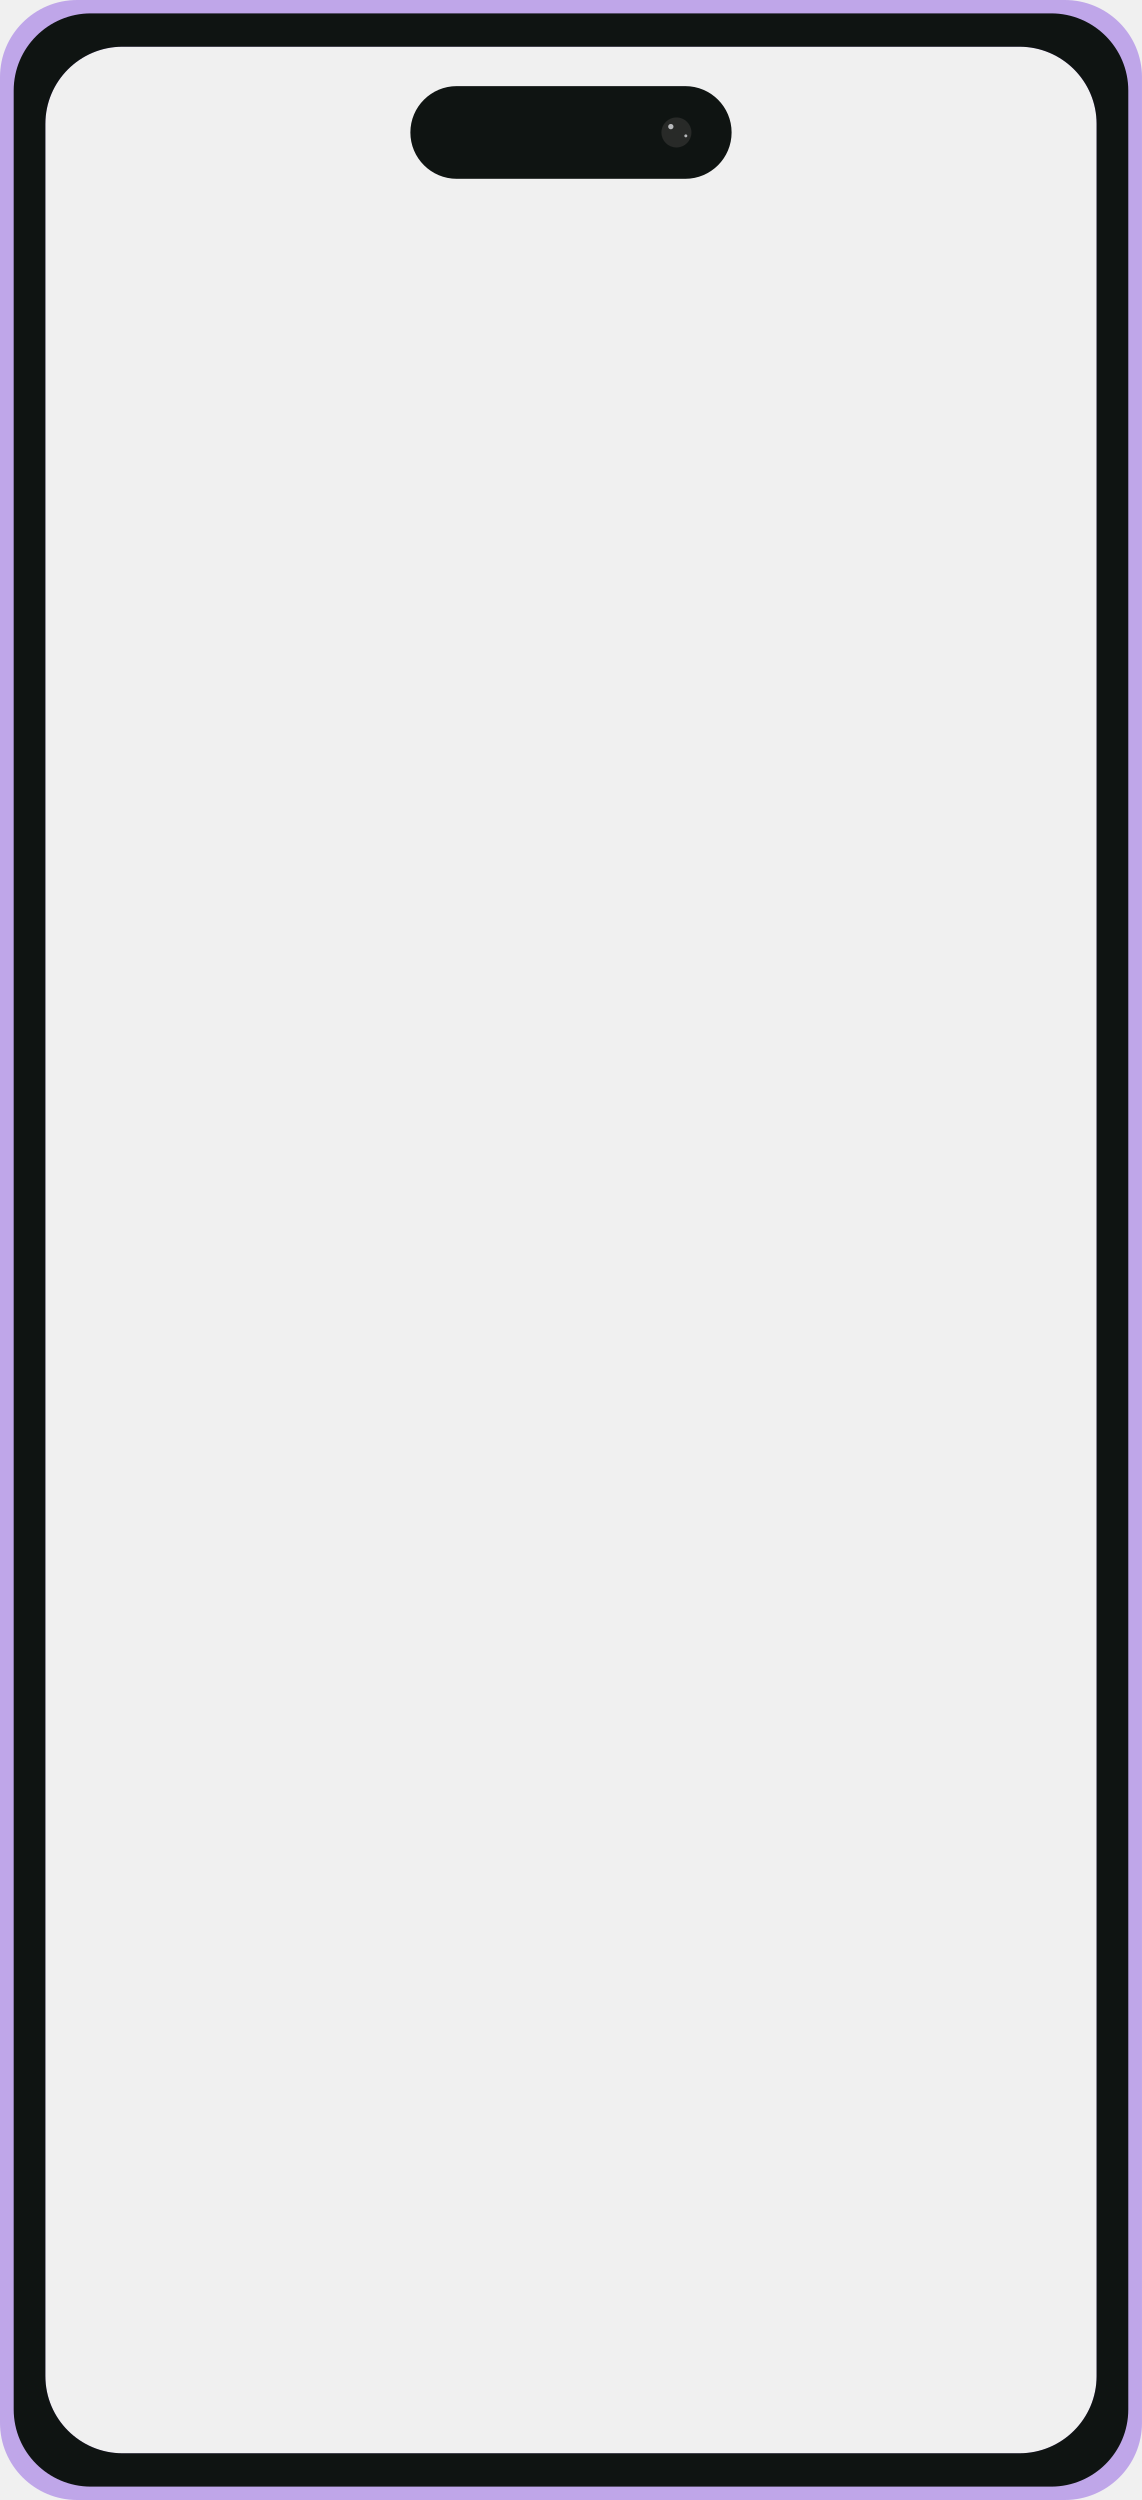
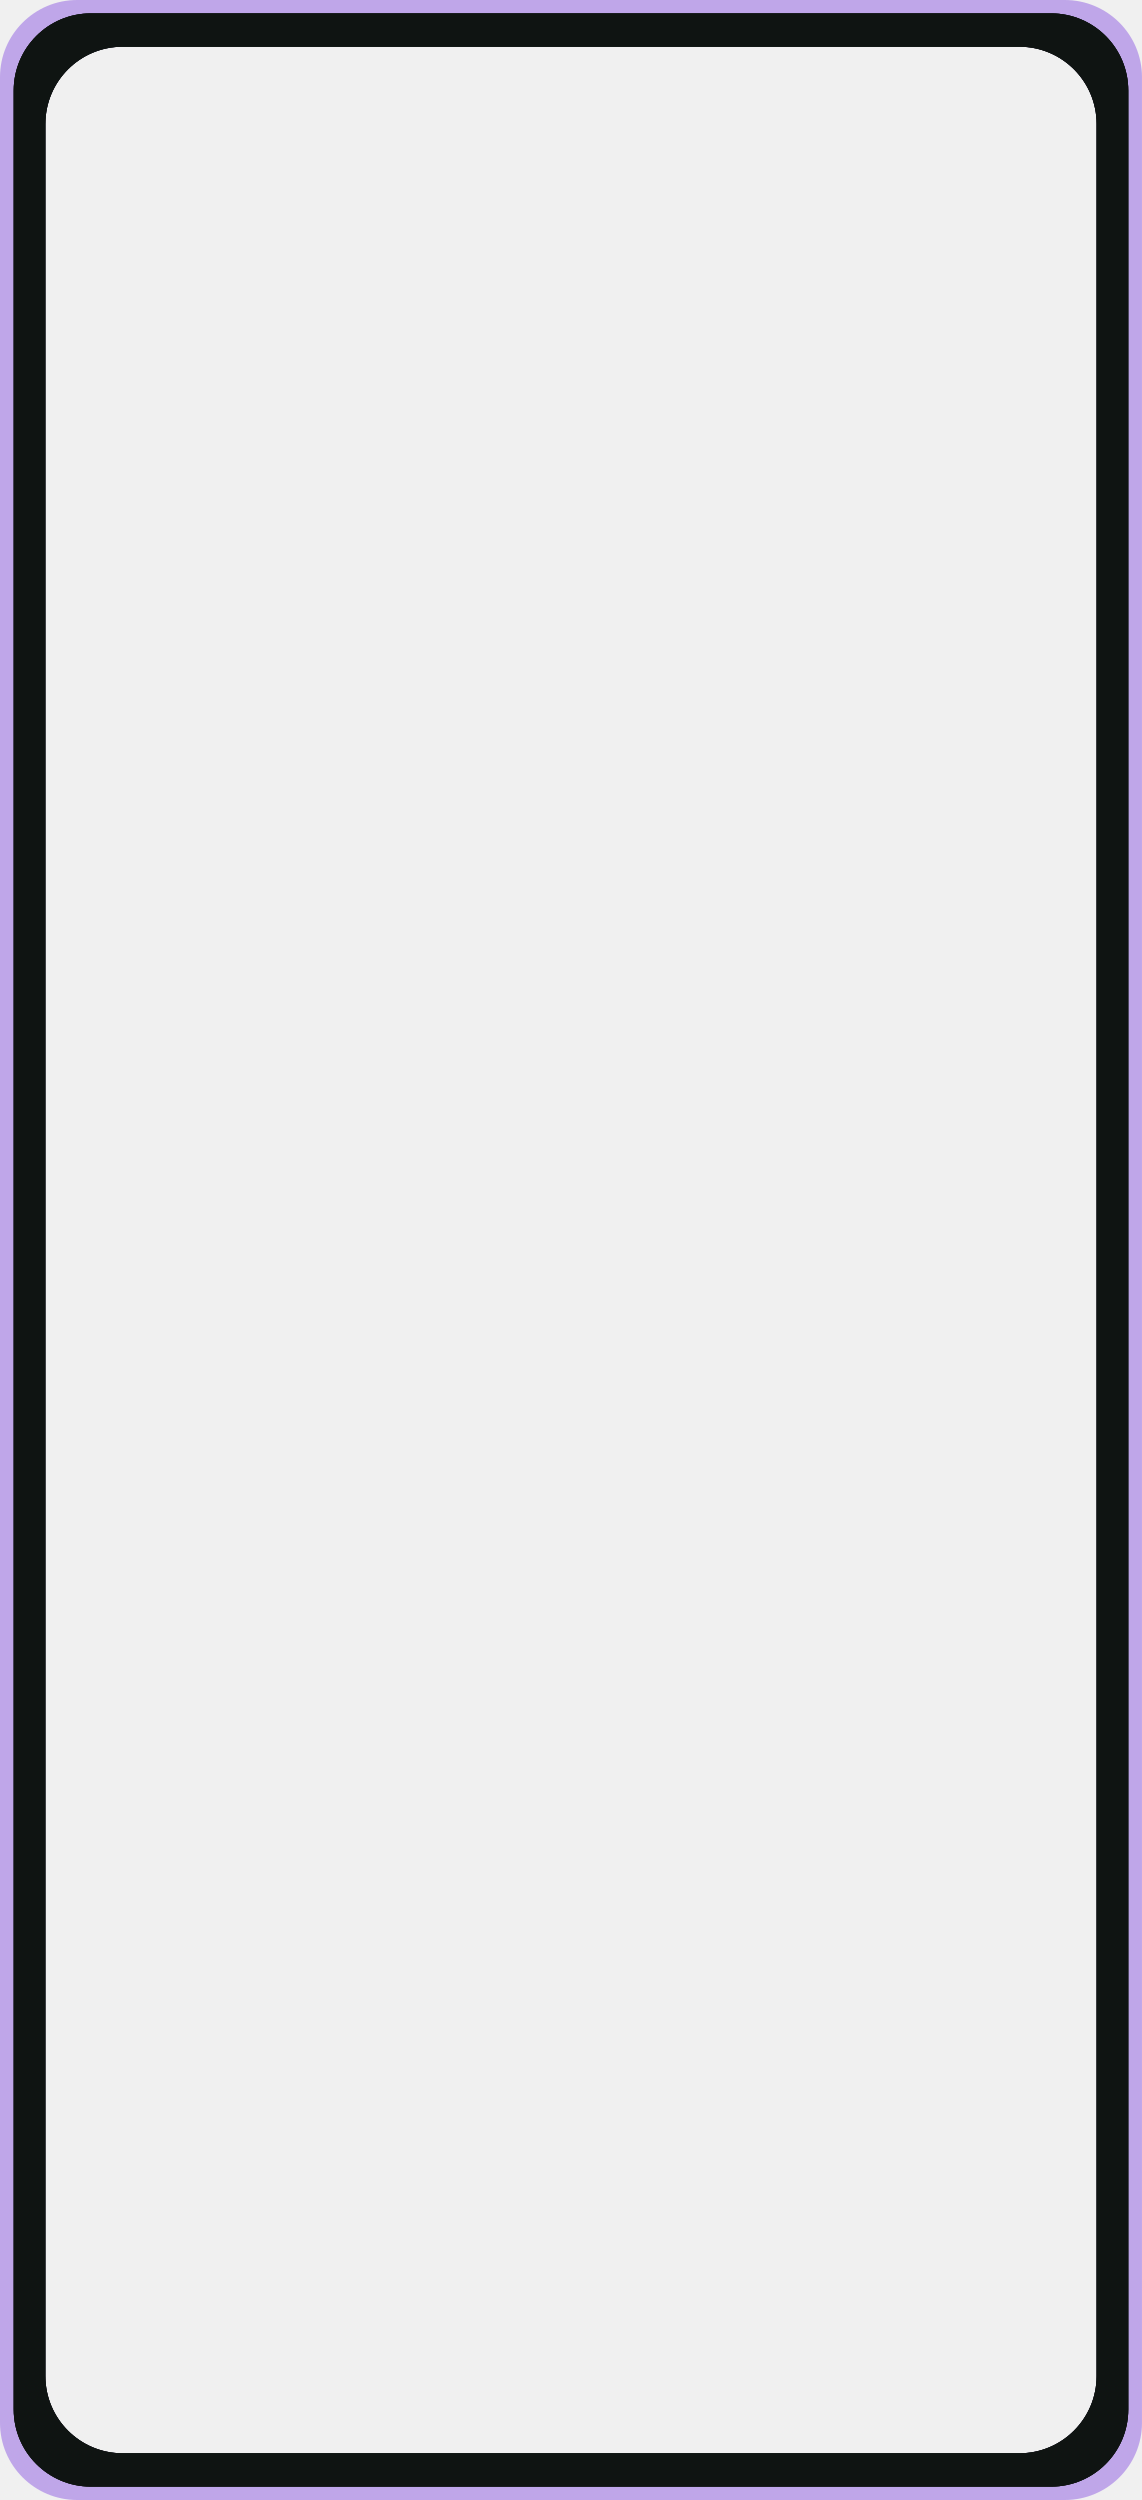
<svg xmlns="http://www.w3.org/2000/svg" width="296" height="648" viewBox="0 0 296 648" fill="none">
  <g clip-path="url(#clip0_24_1486)">
    <path fill-rule="evenodd" clip-rule="evenodd" d="M296 20V628C296 639.038 287.038 648 276 648H20C8.962 648 0 639.038 0 628V20C0 8.962 8.962 0 20 0H276C287.038 0 296 8.962 296 20ZM284.237 32.109C284.237 21.071 275.275 12.109 264.237 12.109H31.763C20.725 12.109 11.763 21.071 11.763 32.109V615.891C11.763 626.929 20.725 635.891 31.763 635.891H264.237C275.275 635.891 284.237 626.929 284.237 615.891V32.109Z" fill="#BFA6E9" />
-     <path fill-rule="evenodd" clip-rule="evenodd" d="M292.452 23.467V624.533C292.452 635.571 283.49 644.533 272.452 644.533H23.548C12.51 644.533 3.548 635.571 3.548 624.533V23.467C3.548 12.429 12.51 3.467 23.548 3.467H272.452C283.49 3.467 292.452 12.429 292.452 23.467ZM284.237 32.109C284.237 21.071 275.275 12.108 264.236 12.108H31.764C20.725 12.108 11.763 21.071 11.763 32.109V615.891C11.763 626.929 20.725 635.891 31.764 635.891H264.236C275.275 635.891 284.237 626.929 284.237 615.891V32.109Z" fill="#0F1412" />
-     <path fill-rule="evenodd" clip-rule="evenodd" d="M189.632 34.336C189.632 40.965 184.249 46.349 177.618 46.349H118.381C111.751 46.349 106.368 40.965 106.368 34.336C106.368 27.705 111.751 22.322 118.381 22.322H177.618C184.249 22.322 189.632 27.705 189.632 34.336Z" fill="#0F1412" />
-     <path d="M175.331 38.226C177.48 38.226 179.222 36.484 179.222 34.335C179.222 32.186 177.48 30.444 175.331 30.444C173.182 30.444 171.44 32.186 171.44 34.335C171.44 36.484 173.182 38.226 175.331 38.226Z" fill="#282A28" />
-     <path d="M173.88 33.512C174.261 33.512 174.571 33.203 174.571 32.821C174.571 32.439 174.261 32.13 173.88 32.13C173.498 32.13 173.189 32.439 173.189 32.821C173.189 33.203 173.498 33.512 173.88 33.512Z" fill="#B8BABC" />
-     <path d="M177.764 35.606C177.977 35.606 178.15 35.433 178.15 35.22C178.15 35.007 177.977 34.834 177.764 34.834C177.55 34.834 177.377 35.007 177.377 35.22C177.377 35.433 177.55 35.606 177.764 35.606Z" fill="#B8BABC" />
+     <path fill-rule="evenodd" clip-rule="evenodd" d="M292.452 23.467V624.533C292.452 635.571 283.49 644.533 272.452 644.533H23.548C12.51 644.533 3.548 635.571 3.548 624.533V23.467C3.548 12.429 12.51 3.467 23.548 3.467H272.452C283.49 3.467 292.452 12.429 292.452 23.467ZM284.237 32.109C284.237 21.071 275.275 12.109 264.236 12.109H31.764C20.725 12.109 11.763 21.071 11.763 32.109V615.891C11.763 626.929 20.725 635.891 31.764 635.891H264.236C275.275 635.891 284.237 626.929 284.237 615.891V32.109Z" fill="#0F1412" />
+     <path fill-rule="evenodd" clip-rule="evenodd" d="M292.452 23.467V624.533C292.452 635.571 283.49 644.533 272.452 644.533H23.548C12.51 644.533 3.548 635.571 3.548 624.533V23.467C3.548 12.429 12.51 3.467 23.548 3.467H272.452C283.49 3.467 292.452 12.429 292.452 23.467ZM284.237 32.109C284.237 21.071 275.275 12.109 264.236 12.109H31.764C20.725 12.109 11.763 21.071 11.763 32.109V615.891C11.763 626.929 20.725 635.891 31.764 635.891H264.236C275.275 635.891 284.237 626.929 284.237 615.891V32.109Z" fill="#0F1412" />
+     <path fill-rule="evenodd" clip-rule="evenodd" d="M292.452 23.467V624.533C292.452 635.571 283.49 644.533 272.452 644.533H23.548C12.51 644.533 3.548 635.571 3.548 624.533V23.467C3.548 12.429 12.51 3.467 23.548 3.467H272.452C283.49 3.467 292.452 12.429 292.452 23.467ZM284.237 32.109C284.237 21.071 275.275 12.109 264.236 12.109H31.764C20.725 12.109 11.763 21.071 11.763 32.109V615.891C11.763 626.929 20.725 635.891 31.764 635.891H264.236C275.275 635.891 284.237 626.929 284.237 615.891V32.109Z" fill="#0F1412" />
  </g>
  <defs>
    <clipPath id="clip0_24_1486">
      <rect width="296" height="648" rx="20" fill="white" />
    </clipPath>
  </defs>
</svg>
